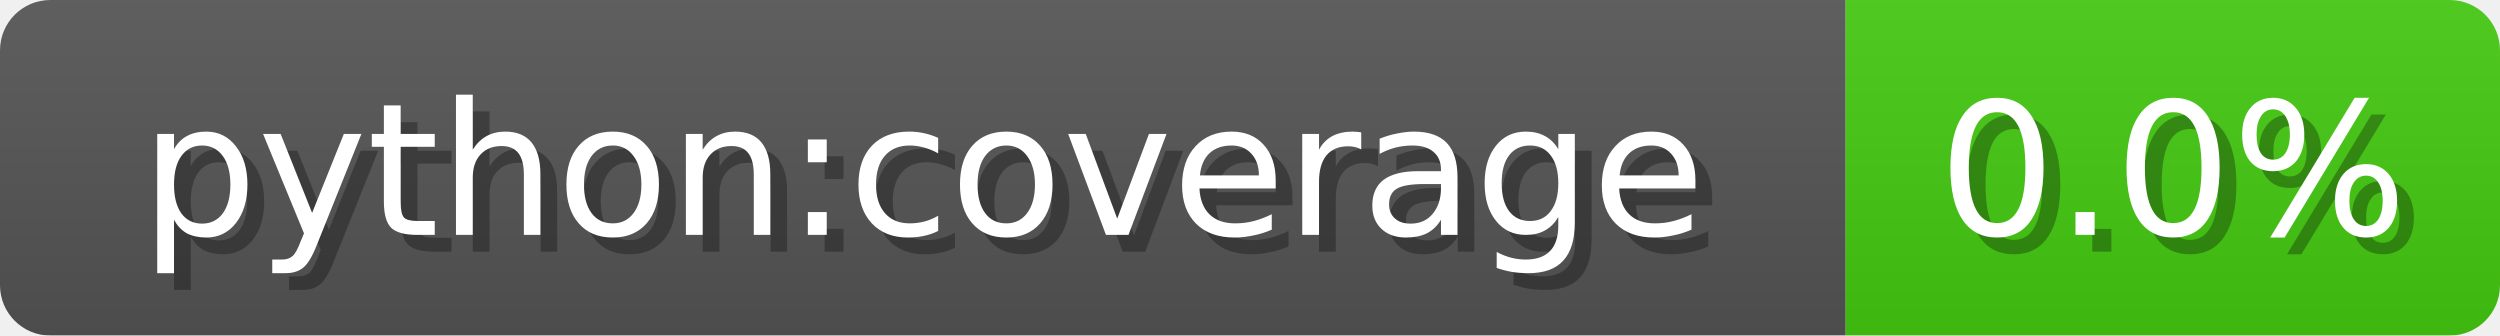
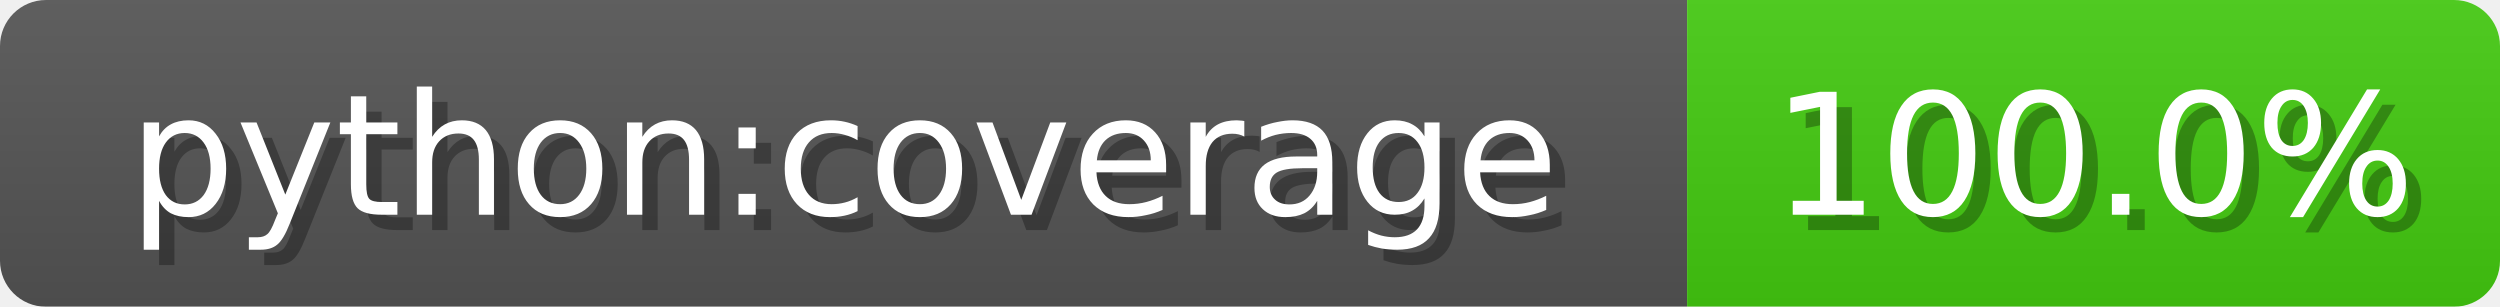
- <svg xmlns="http://www.w3.org/2000/svg" width="149" height="20">
+ <svg xmlns="http://www.w3.org/2000/svg" width="163" height="20">
  <linearGradient id="b" x2="0" y2="100%">
    <stop offset="0" stop-color="#bbb" stop-opacity=".1" />
    <stop offset="1" stop-opacity=".1" />
  </linearGradient>
  <mask id="anybadge_1">
-     <rect width="149" height="20" rx="3" fill="#fff" />
+     <rect width="163" height="20" rx="3" fill="#fff" />
  </mask>
  <g mask="url(#anybadge_1)">
    <path fill="#555" d="M0 0h110v20H0z" />
-     <path fill="#4c1" d="M110 0h39v20H110z" />
-     <path fill="url(#b)" d="M0 0h149v20H0z" />
+     <path fill="#4c1" d="M110 0h53v20H110z" />
+     <path fill="url(#b)" d="M0 0h163v20H0z" />
  </g>
  <g fill="#fff" text-anchor="middle" font-family="DejaVu Sans,Verdana,Geneva,sans-serif" font-size="11">
    <text x="56.0" y="15" fill="#010101" fill-opacity=".3">python:coverage</text>
    <text x="55.0" y="14">python:coverage</text>
  </g>
  <g fill="#fff" text-anchor="middle" font-family="DejaVu Sans,Verdana,Geneva,sans-serif" font-size="11">
-     <text x="130.5" y="15" fill="#010101" fill-opacity=".3">0.0%</text>
-     <text x="129.5" y="14">0.0%</text>
+     <text x="137.5" y="15" fill="#010101" fill-opacity=".3">100.0%</text>
+     <text x="136.5" y="14">100.0%</text>
  </g>
</svg>
